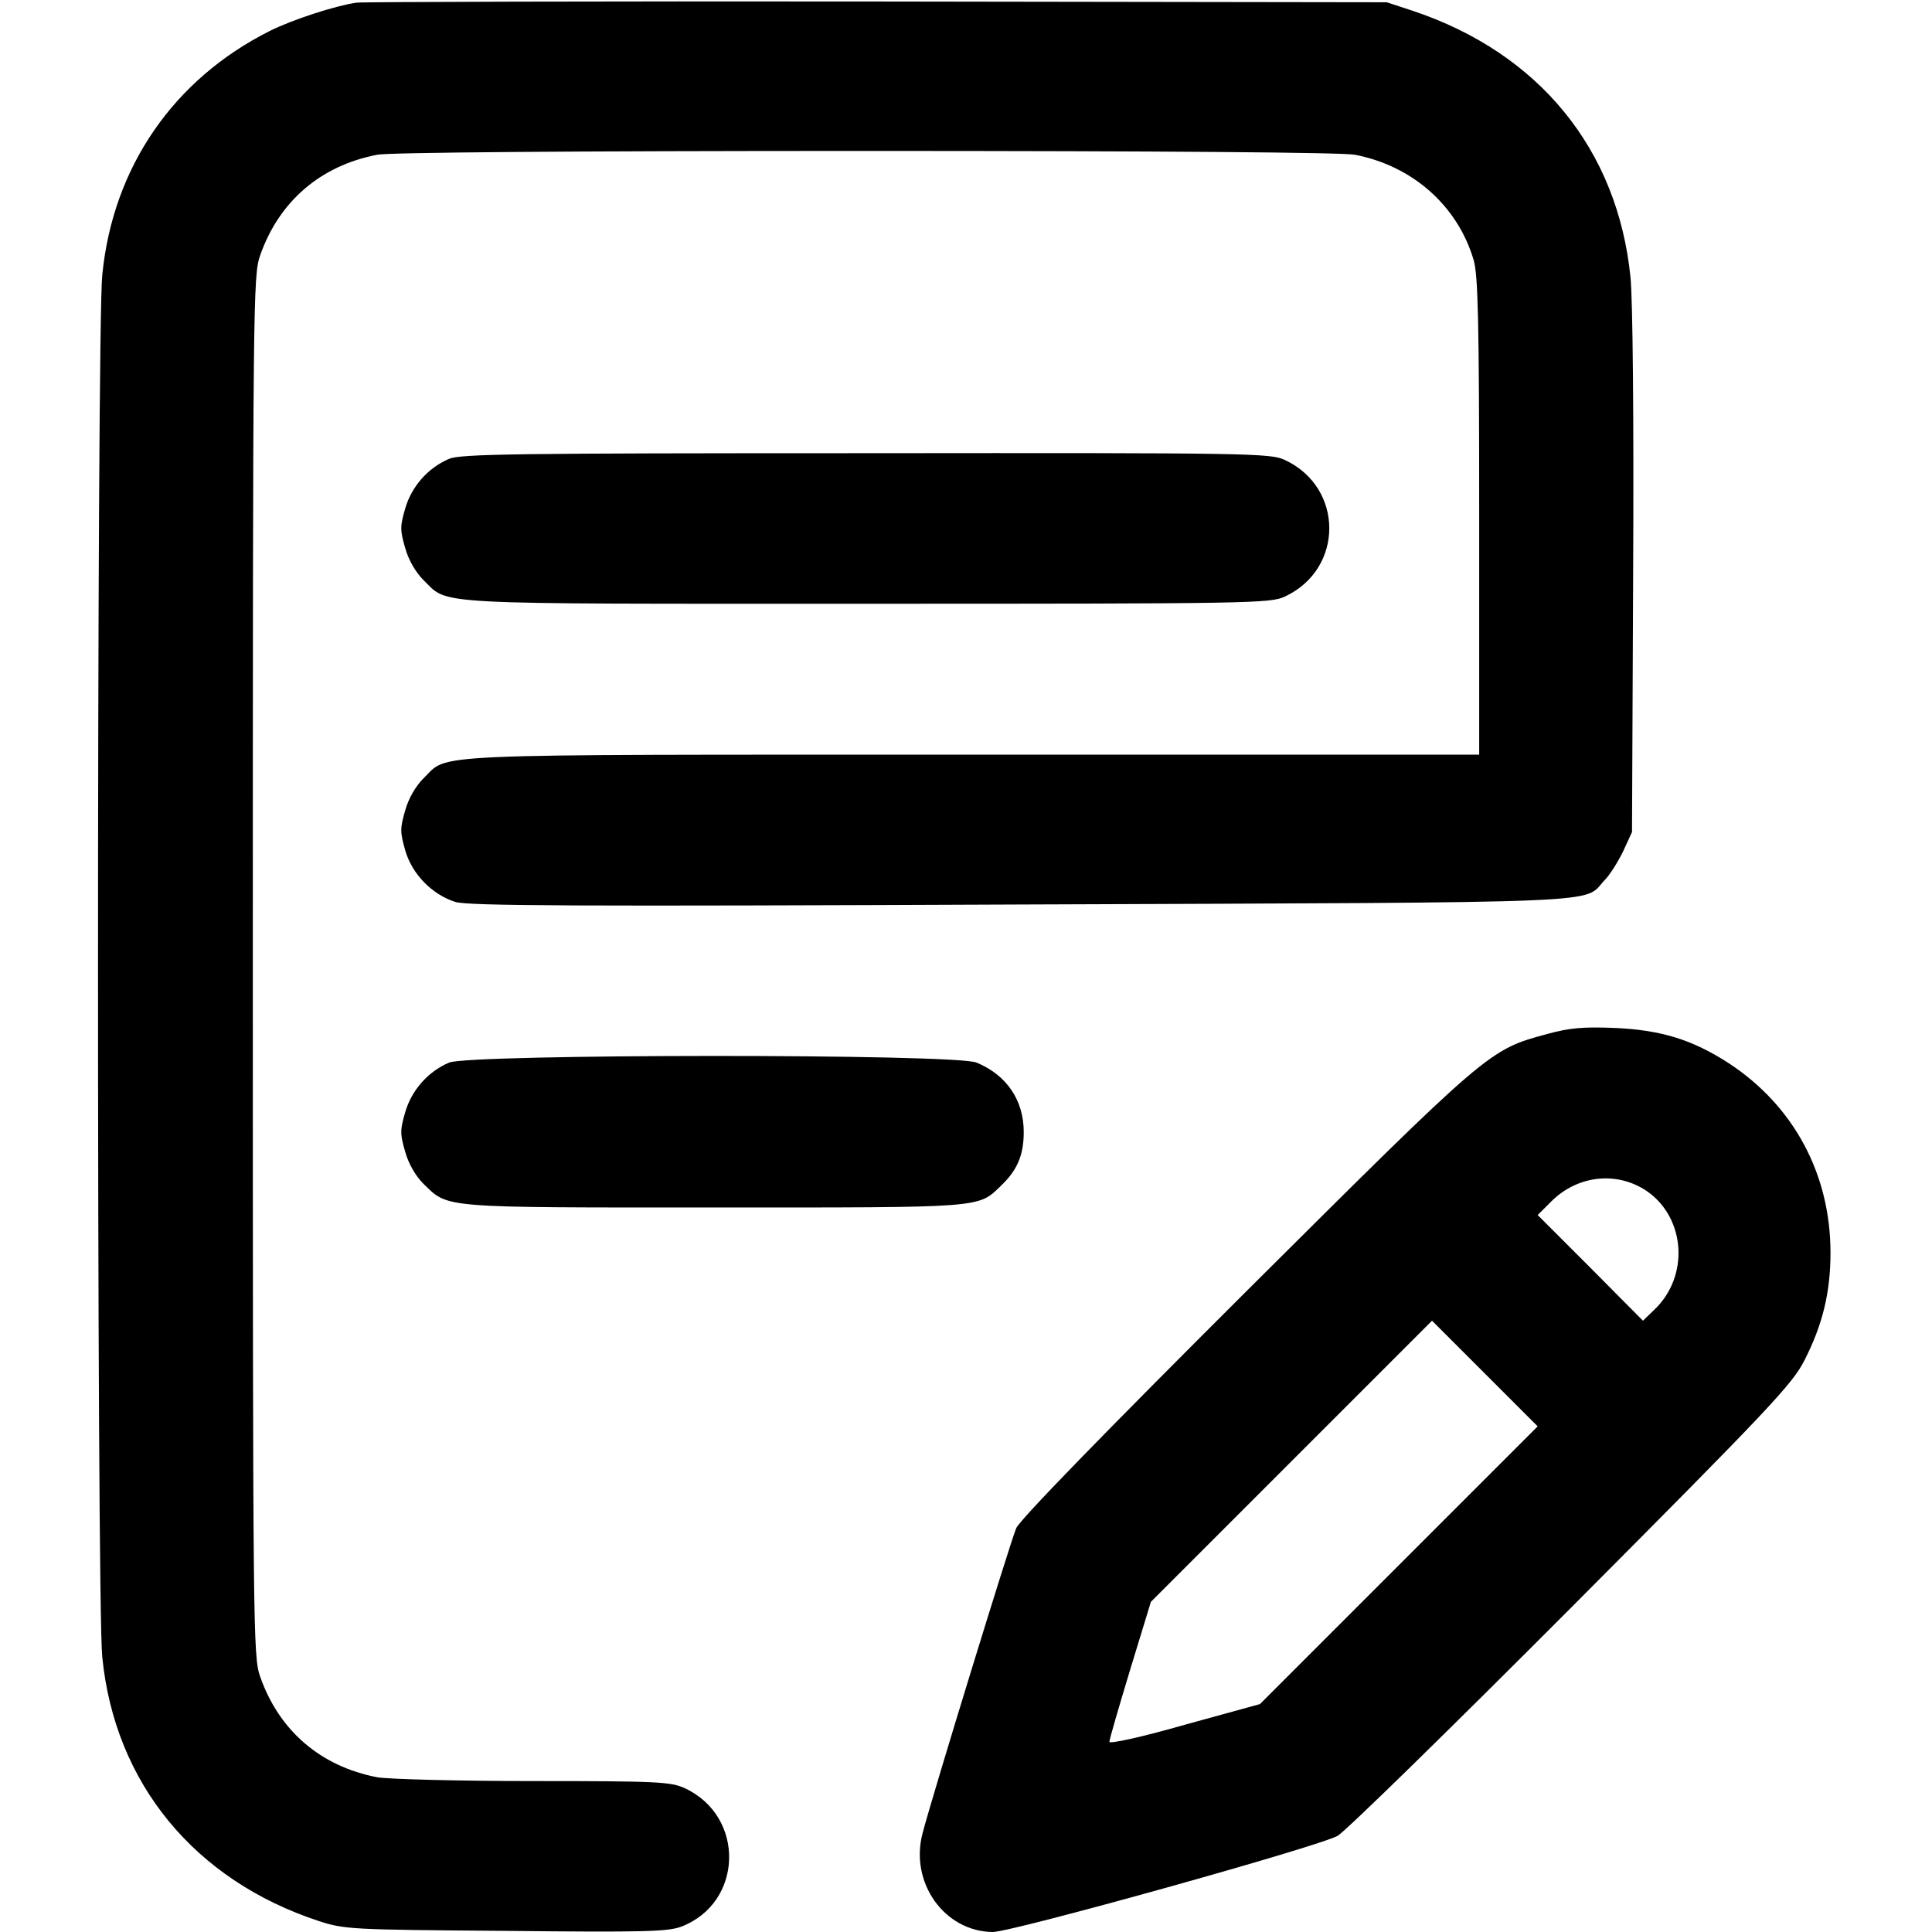
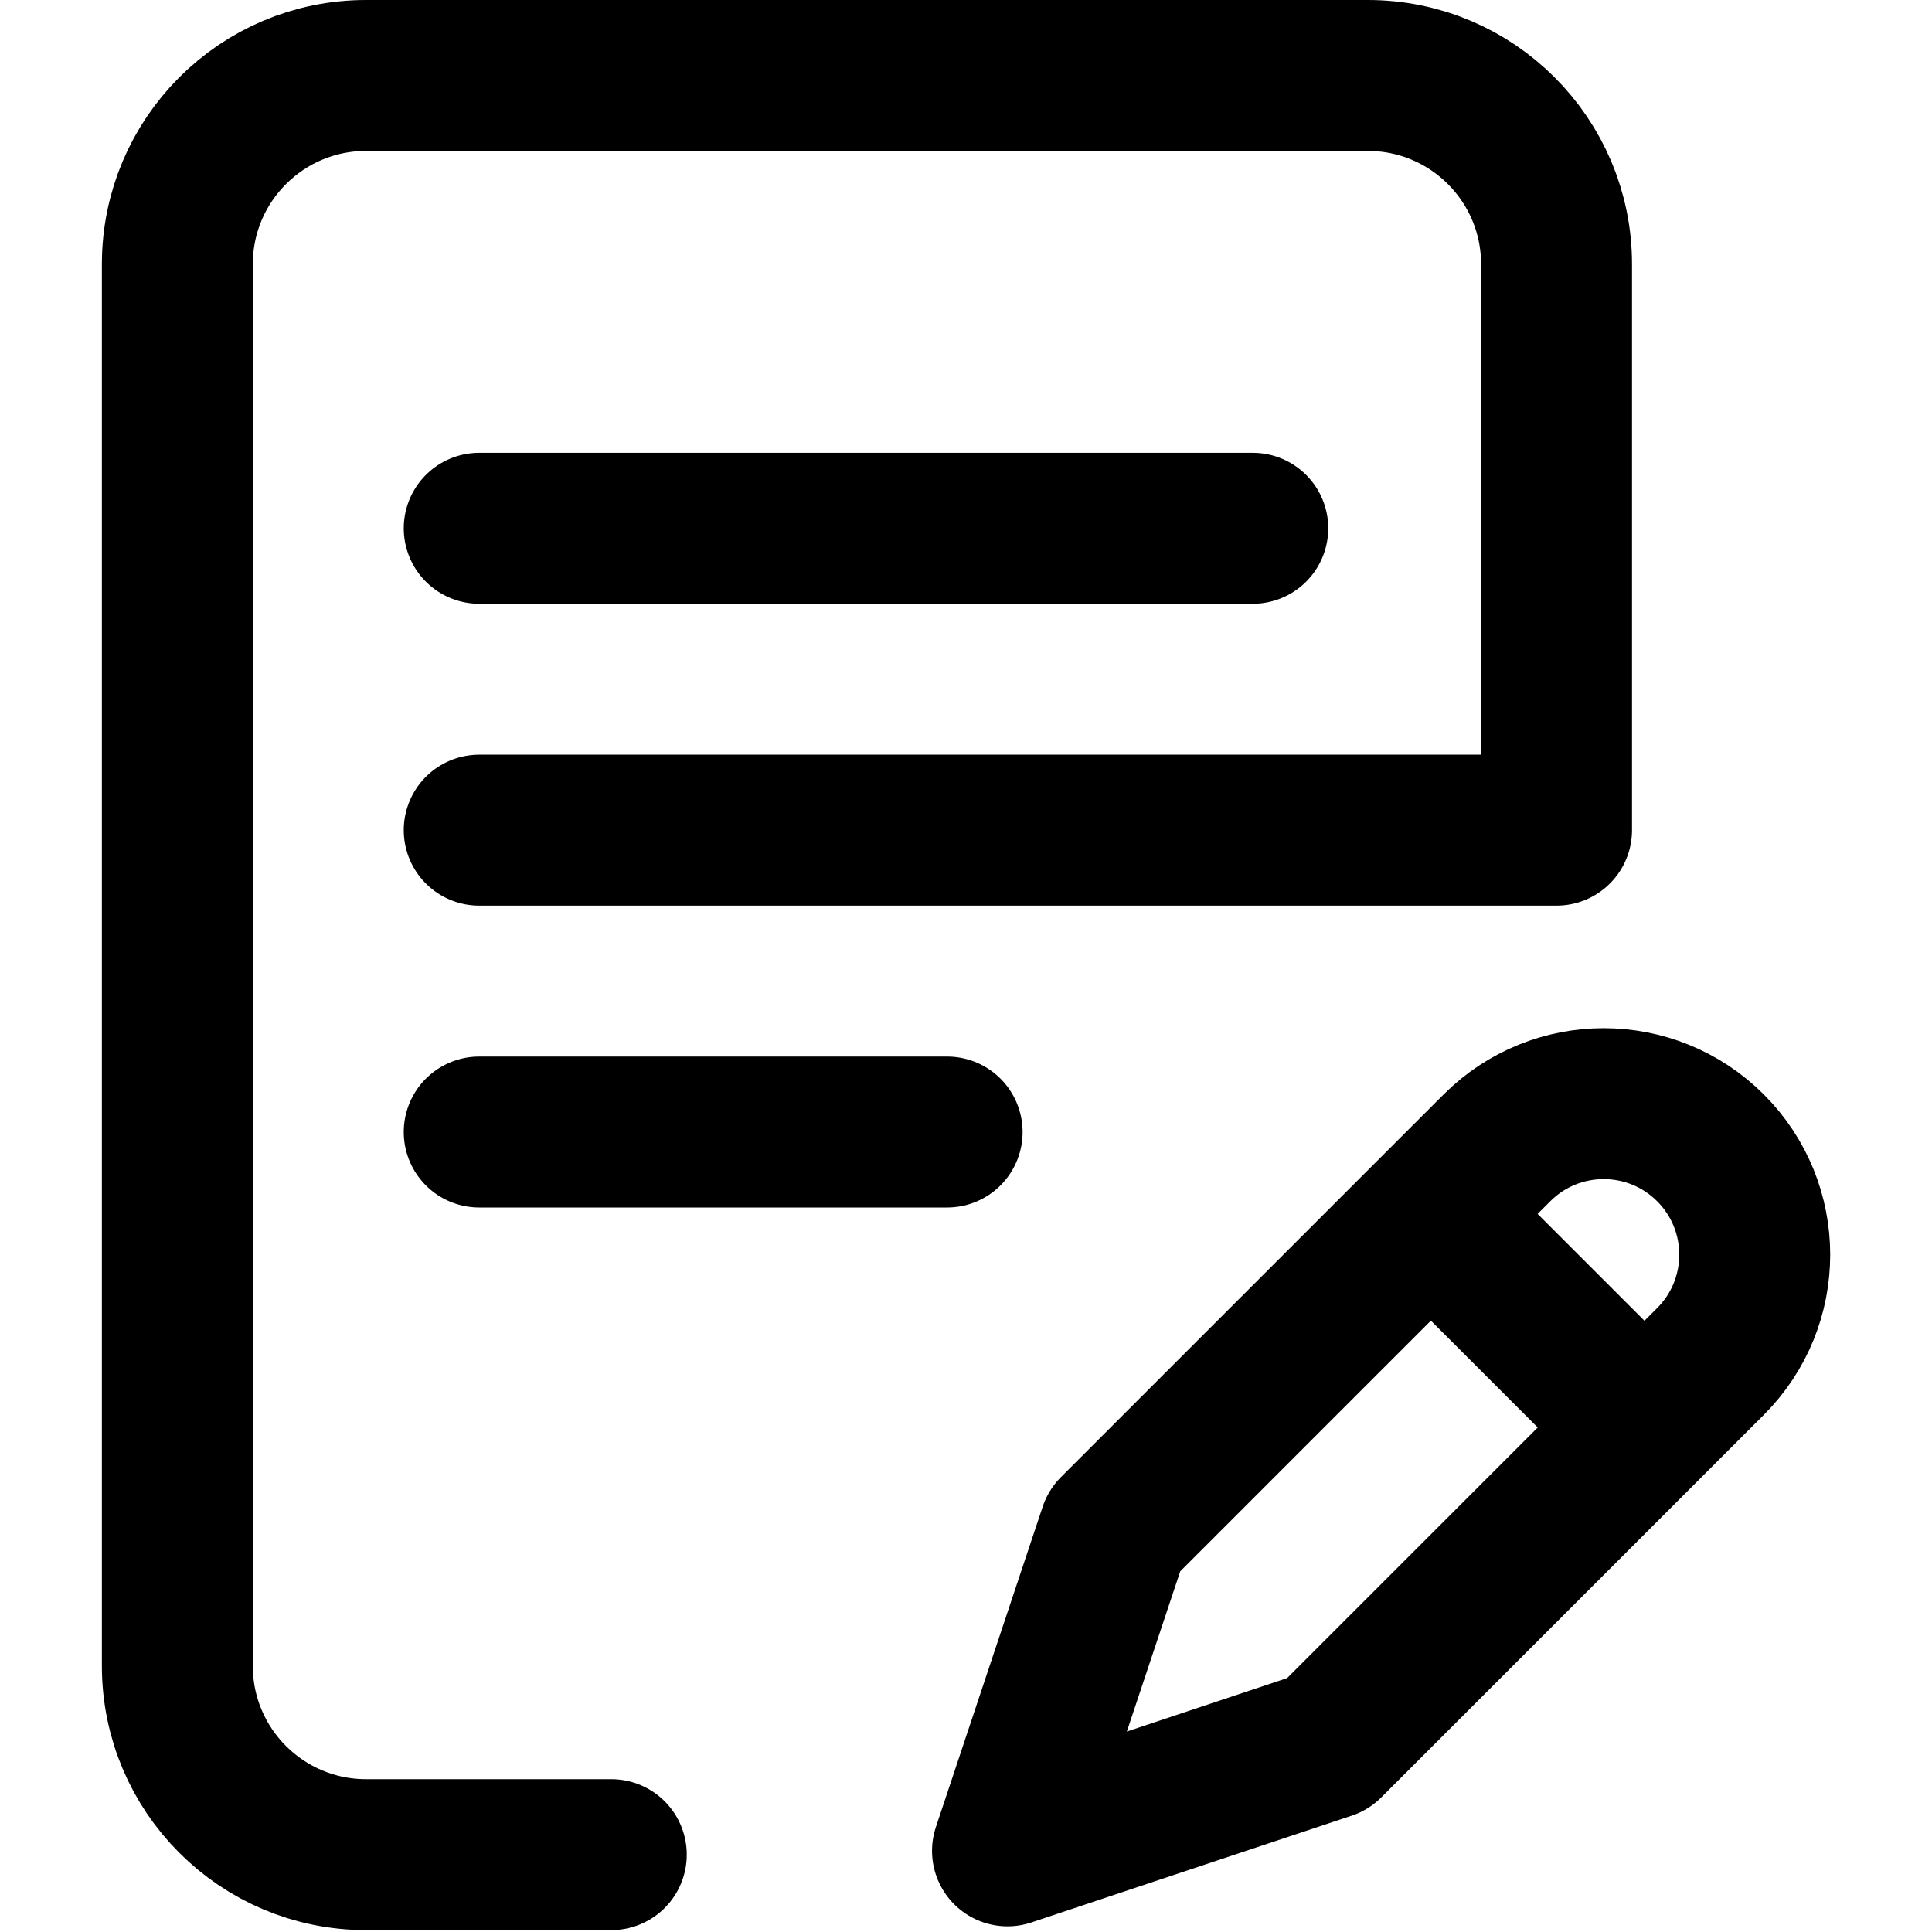
<svg xmlns="http://www.w3.org/2000/svg" width="512" height="512" viewBox="0 0 512 512">
-   <g transform="translate(0,512) scale(0.1,-0.1)" fill="#000000">
-     <path d="M945 5113 c-56 -8 -170 -45 -230 -75 -255 -128 -416 -361 -444 -647 -15 -142 -15 -3520 0 -3662 33 -335 245 -592 574 -700 68 -22 85 -23 494 -26 369 -4 430 -2 466 11 165 63 171 292 10 367 -37 17 -71 19 -401 19 -200 0 -385 5 -414 10 -151 29 -261 124 -311 268 -18 53 -19 114 -19 1882 0 1768 1 1829 19 1882 50 144 160 239 311 268 33 6 502 10 1295 10 793 0 1262 -4 1295 -10 152 -29 272 -134 315 -278 12 -39 15 -159 15 -679 l0 -633 -1345 0 c-1485 0 -1383 4 -1453 -63 -20 -20 -39 -52 -48 -84 -14 -48 -14 -58 0 -107 18 -62 70 -116 132 -136 31 -11 327 -12 1501 -7 1597 6 1486 2 1545 64 15 15 37 51 50 78 l23 50 3 684 c2 418 -1 724 -7 786 -34 339 -242 594 -576 706 l-70 23 -1350 2 c-742 1 -1363 -1 -1380 -3z" />
-     <path d="M1190 3904 c-56 -24 -99 -73 -116 -131 -14 -48 -14 -58 0 -106 9 -32 28 -64 48 -84 69 -67 -3 -63 1175 -63 1018 0 1070 1 1108 19 157 73 157 289 0 362 -38 18 -89 19 -1110 18 -933 0 -1074 -2 -1105 -15z" />
-     <path d="M4101 2380 c-156 -42 -153 -40 -800 -684 -377 -376 -599 -604 -608 -626 -15 -35 -222 -708 -248 -808 -35 -131 58 -261 186 -262 51 0 866 227 914 255 22 13 301 286 621 607 525 527 584 590 616 653 48 94 69 180 69 285 0 208 -97 389 -269 502 -97 63 -181 89 -307 94 -79 3 -116 0 -174 -16z m264 -417 c103 -72 112 -227 18 -315 l-29 -28 -139 140 -140 140 36 36 c70 70 175 81 254 27z m-658 -991 l-368 -368 -200 -55 c-115 -33 -199 -51 -199 -45 0 6 25 92 55 191 l55 180 372 372 373 373 140 -140 140 -140 -368 -368z" />
-     <path d="M1190 2304 c-56 -24 -99 -73 -116 -131 -14 -48 -14 -58 0 -106 9 -32 28 -64 48 -84 67 -65 40 -63 768 -63 722 0 701 -2 763 58 43 41 60 81 60 142 0 84 -45 151 -125 184 -55 24 -1345 23 -1398 0z" />
-   </g>
+   <path d="M162 491.5H97A50 50 0 0 1 47 441.5V70A50 50 0 0 1 97 20H362.5A50 50 0 0 1 412.5 70V220H127M127 140H332M127 300H251M295.3 405.6L267.0 490.5L351.9 462.2L453.3 360.8A40 40 0 0 0 396.7 304.2ZM379.2 321.7L435.8 378.3" fill="none" stroke="#000000" stroke-width="40" stroke-linecap="round" stroke-linejoin="round" />
</svg>
